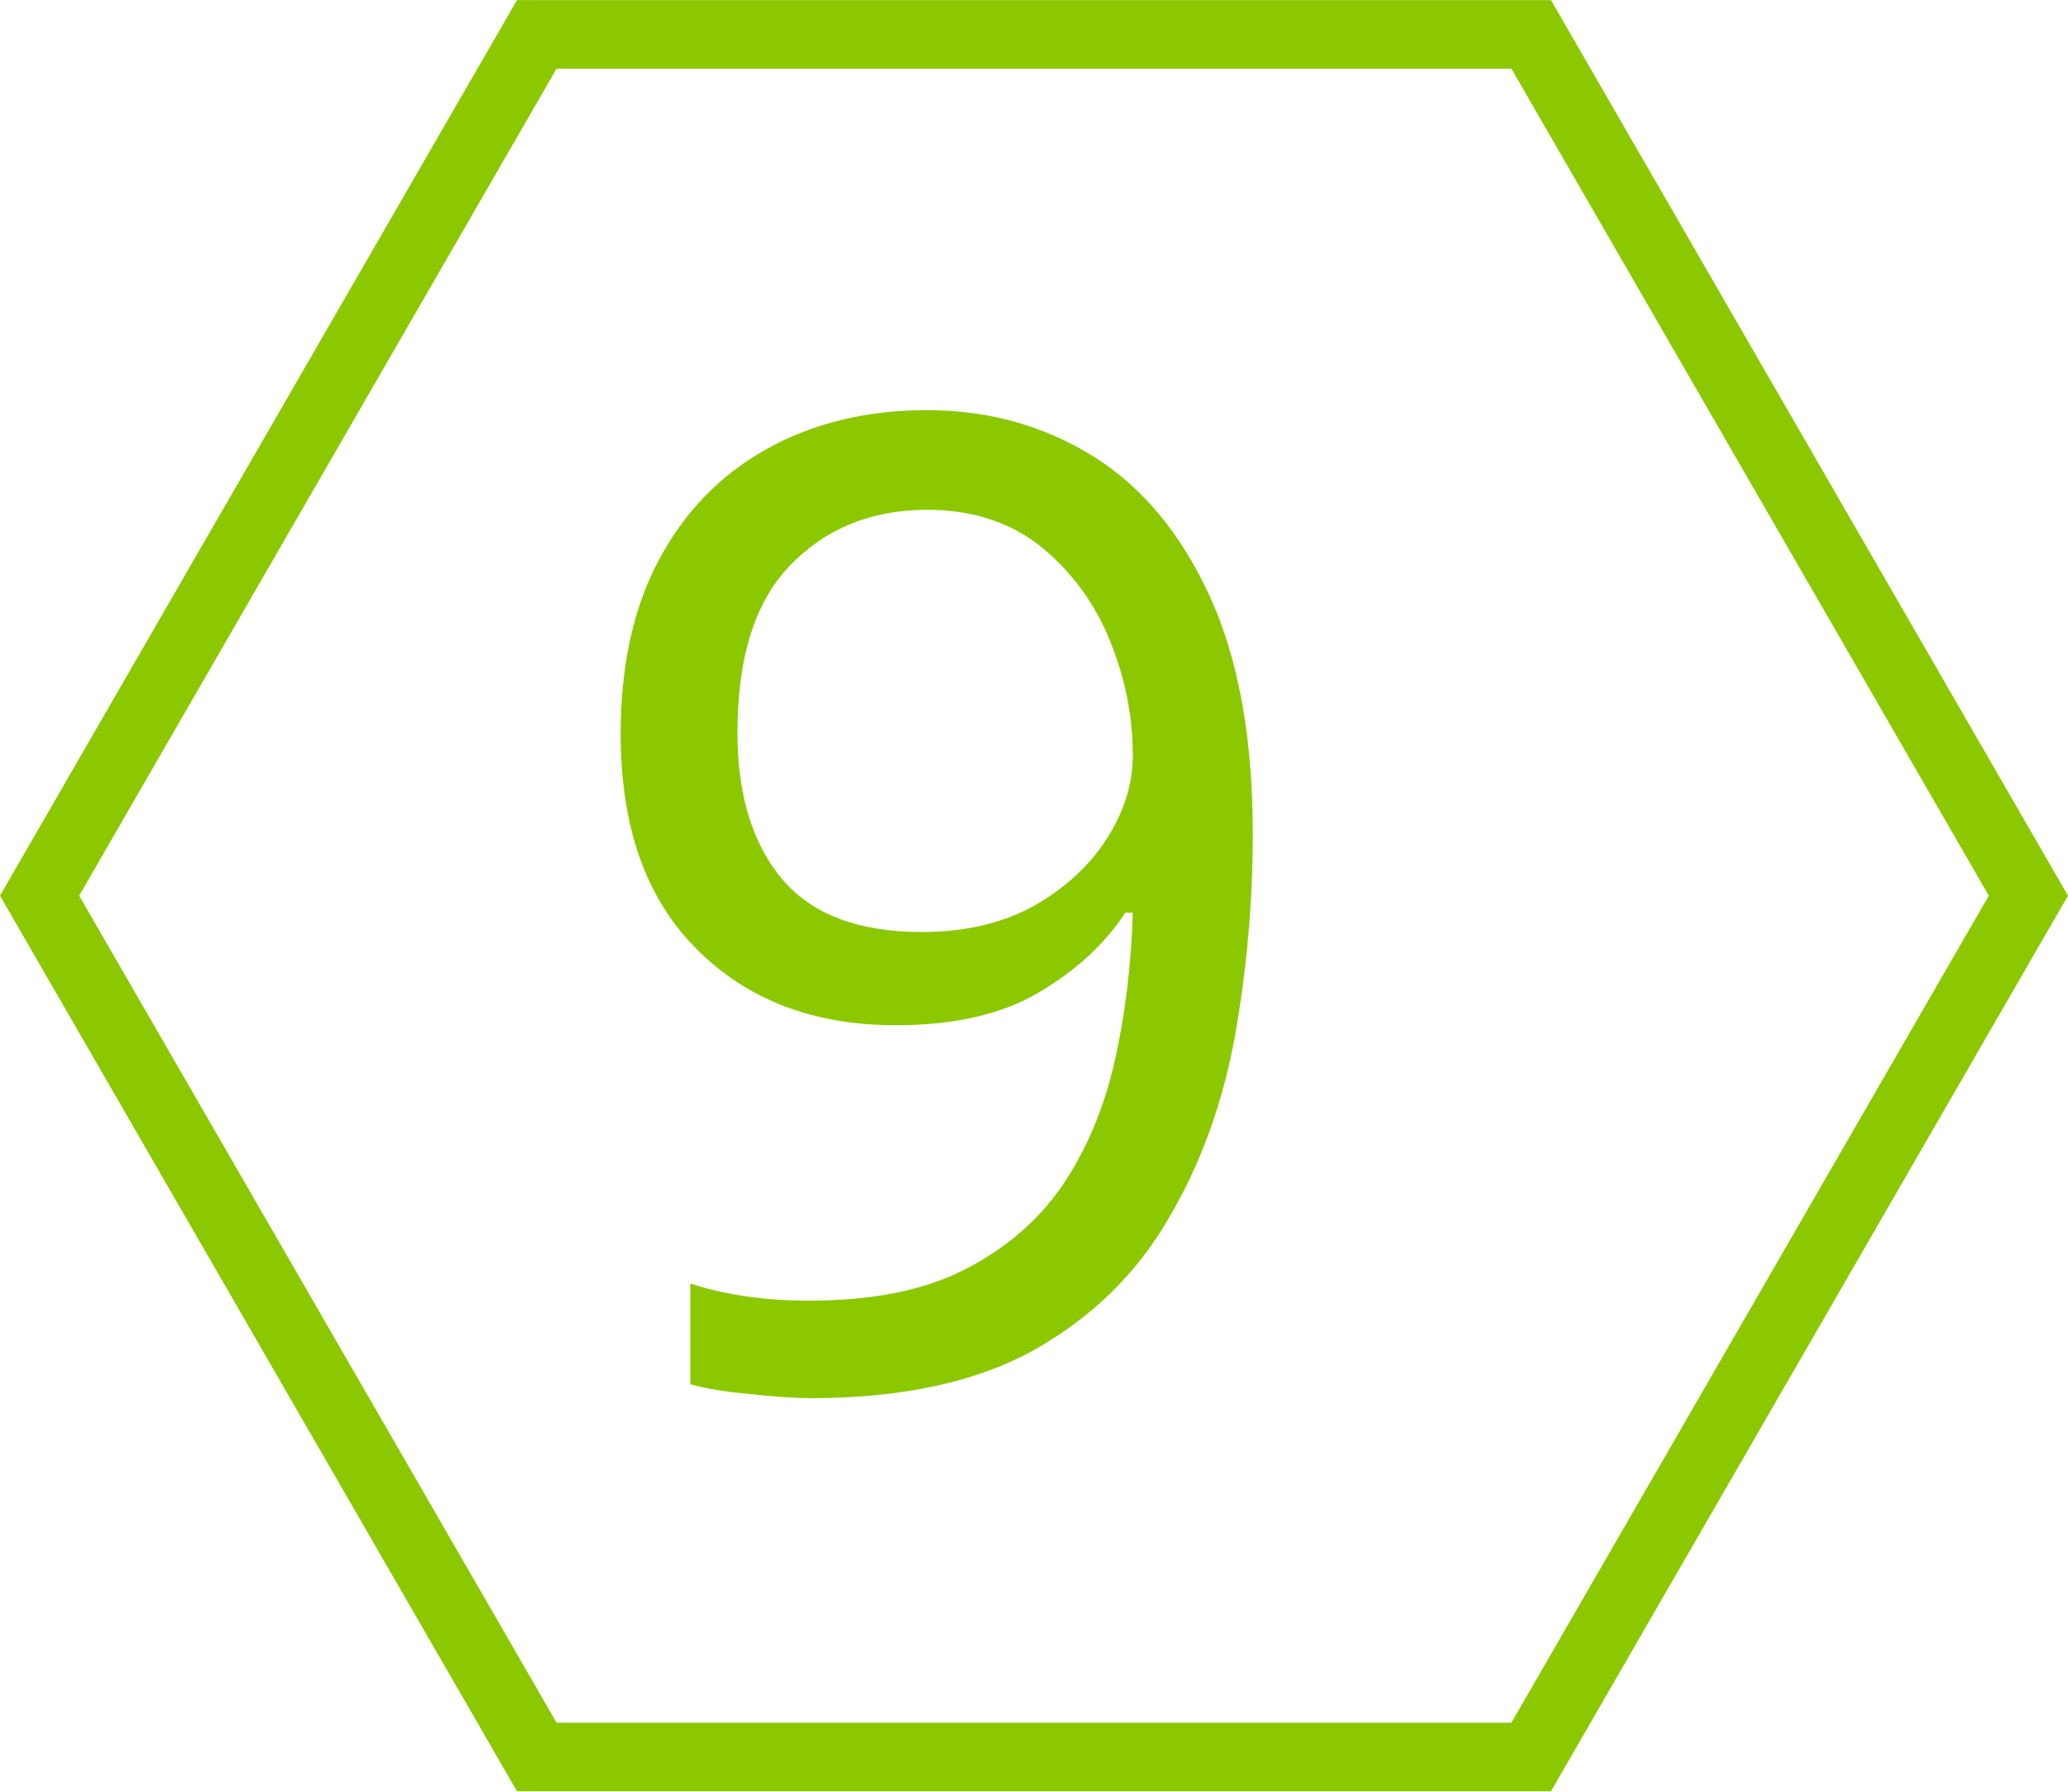
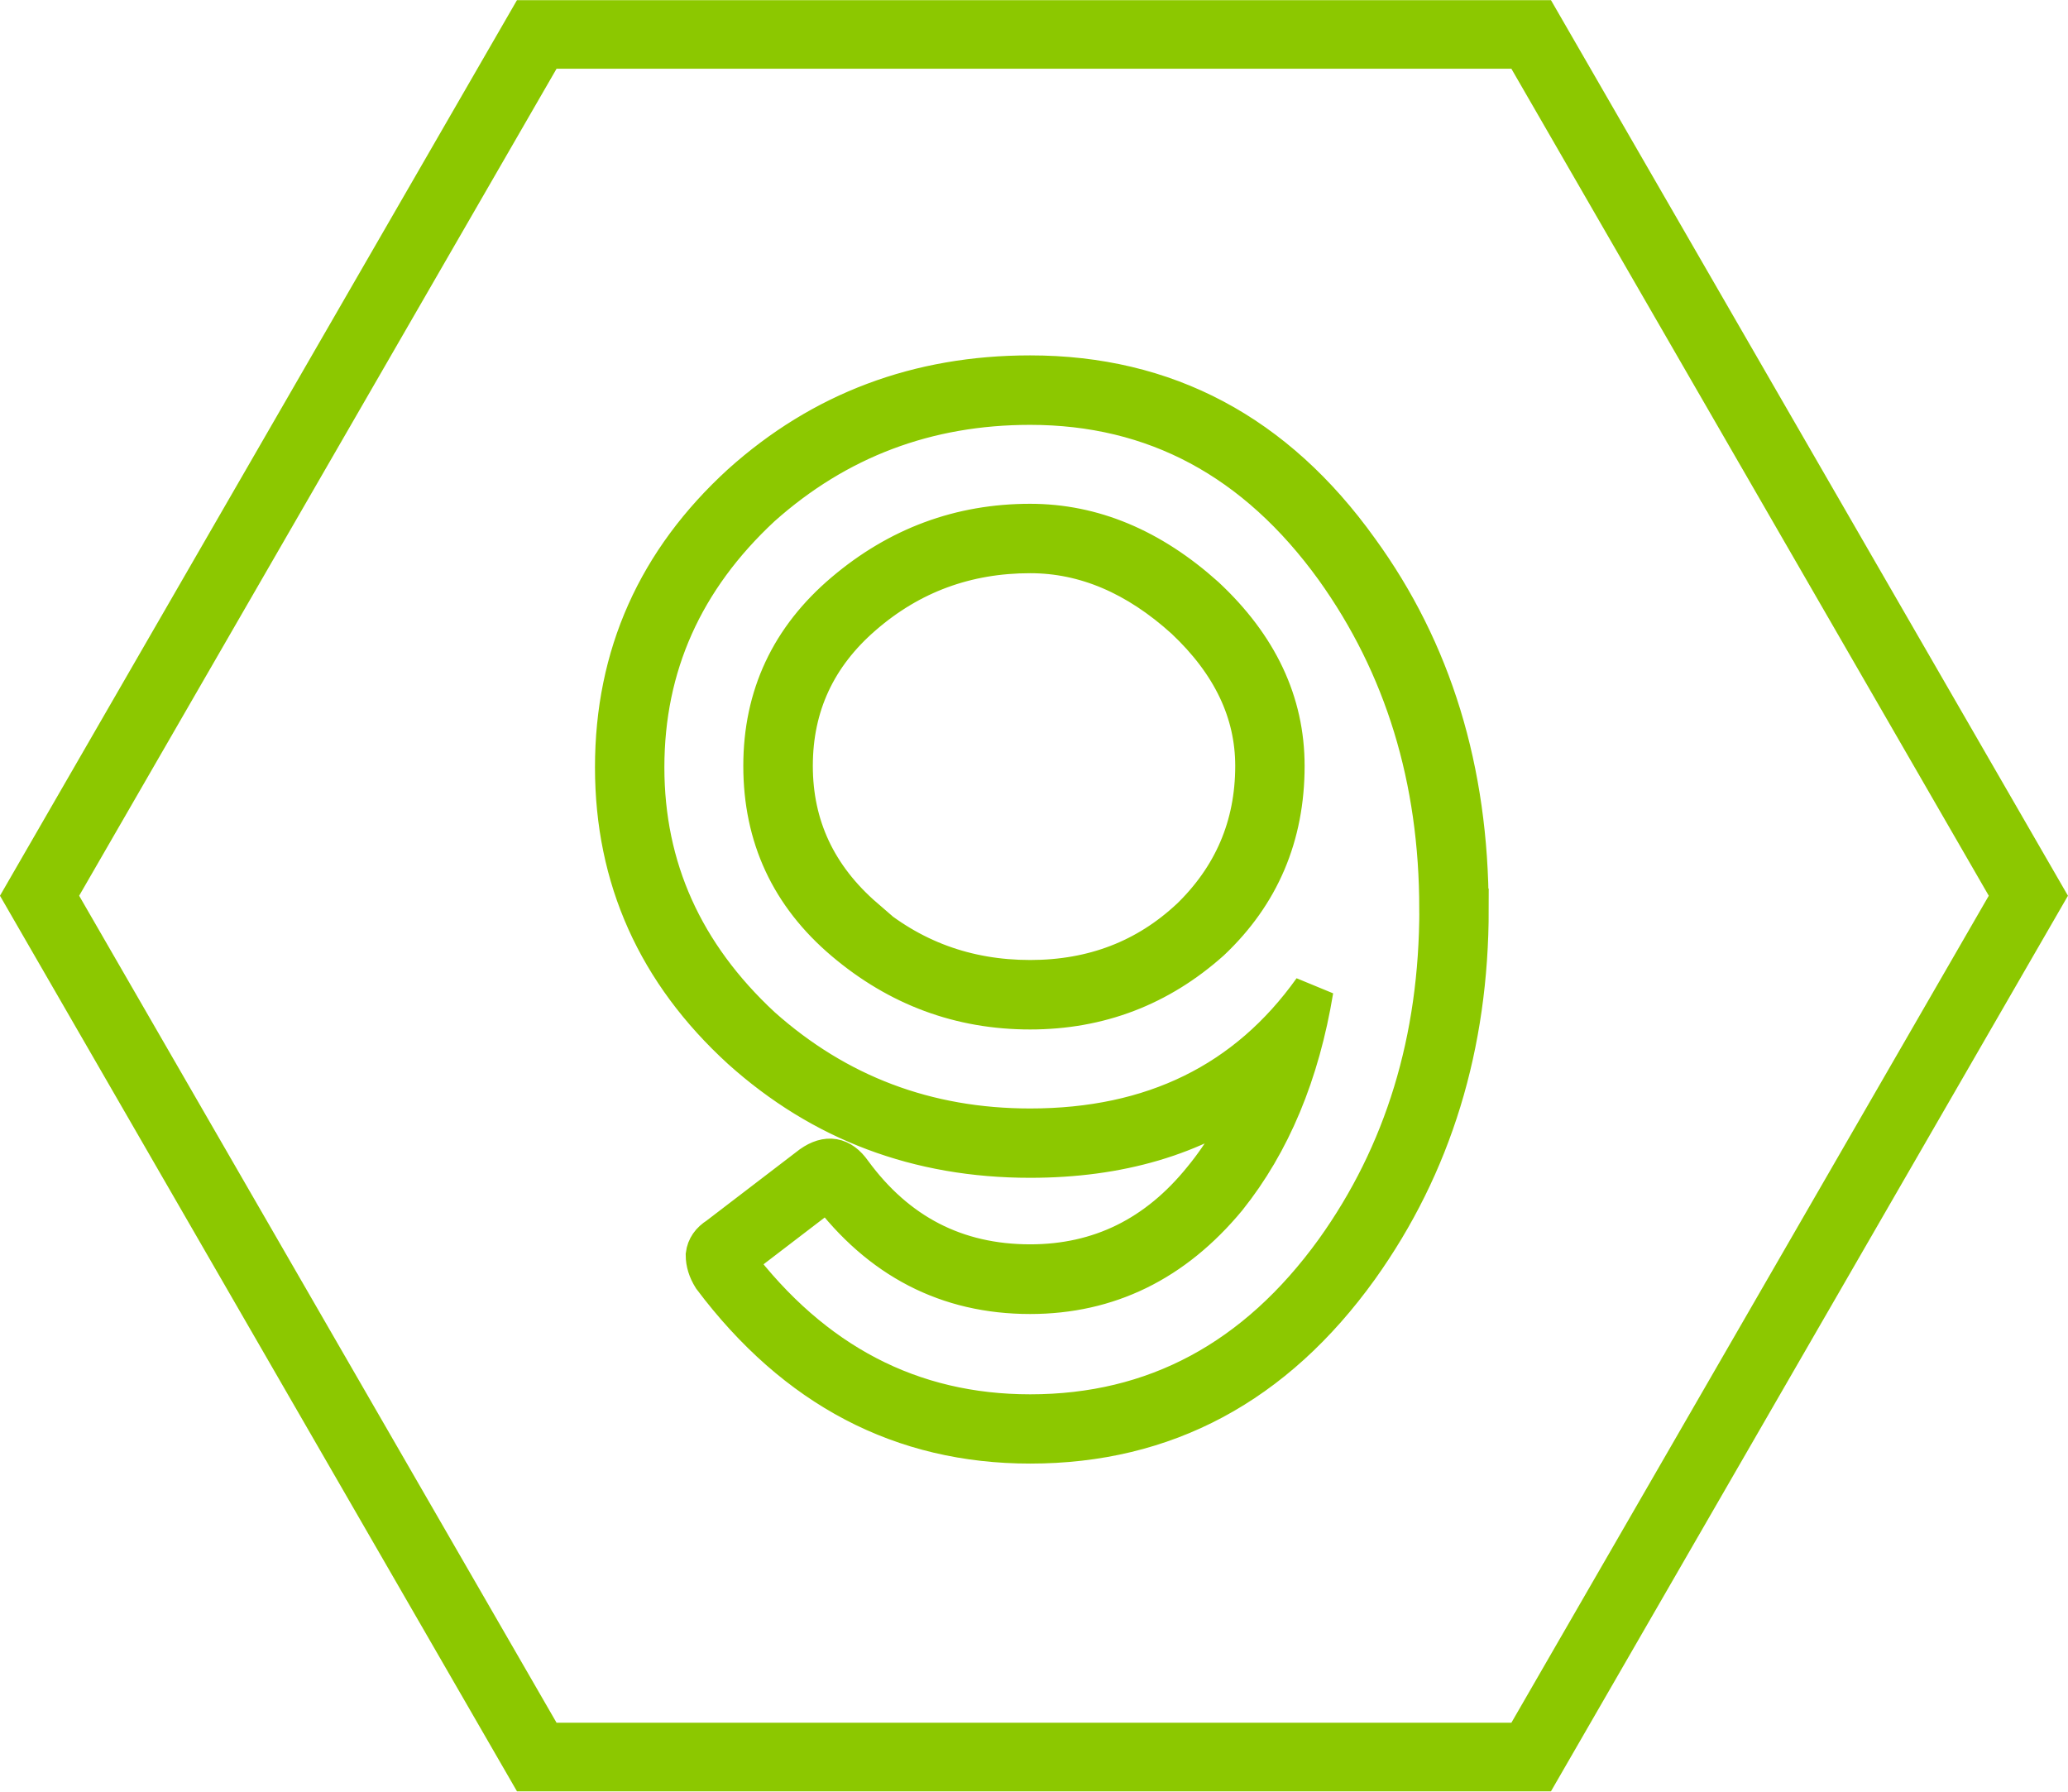
- <svg xmlns="http://www.w3.org/2000/svg" width="30.159mm" height="26.119mm" viewBox="0 0 30.159 26.119" version="1.1" id="svg2996">
-   <defs id="defs2990" />
-   <g id="layer1" transform="translate(-198.4407,-138.2968)">
-     <g id="g3572">
-       <path style="fill:none;fill-opacity:1;fill-rule:evenodd;stroke:#8cc800;stroke-width:1;stroke-miterlimit:4;stroke-dasharray:none;stroke-opacity:1" id="path927-9-3-6-4-4-7-2-8-9-3-6-4" d="m 220.771,163.916 -14.502,0 -7.251,-12.559 7.251,-12.559 14.502,0 7.251,12.559 z" />
-       <text xml:space="preserve" style="font-size:19.63px;line-height:1.25;font-family:'SF Florencesans SC Outline';-inkscape-font-specification:'SF Florencesans SC Outline';fill:#8cc800;fill-opacity:1;stroke-width:0.491" x="206.506" y="158.48" id="text1192">
-         <tspan id="tspan1190" x="206.506" y="158.48" style="fill:#8cc800;fill-opacity:1;stroke-width:0.491">9</tspan>
-       </text>
-     </g>
+ <svg xmlns="http://www.w3.org/2000/svg" width="30.159mm" height="26.119mm" version="1.1" viewBox="0 0 30.159 26.119">
+   <g fill="none" stroke="#8cc800">
+     <path d="m22.33 25.62h-14.502l-7.251-12.559 7.251-12.559h14.502l7.251 12.559z" />
+     <path d="m18.73 11.168q0 1.523-1.082 2.545-1.122 1.002-2.625 1.002-1.523 0-2.705-1.002t-1.182-2.545q0-1.523 1.182-2.524 1.182-1.002 2.705-1.002 1.362 0 2.545 1.062 1.162 1.082 1.162 2.464zm2.264 2.084q0-2.845-1.523-4.969-1.723-2.384-4.448-2.384-2.264 0-3.927 1.483-1.703 1.583-1.703 3.807 0 2.204 1.703 3.787 1.663 1.483 3.927 1.483 2.685 0 4.127-2.023-0.301 1.823-1.262 3.025-1.162 1.403-2.865 1.403-1.803 0-2.945-1.523l-1.362 1.042q1.703 2.244 4.308 2.244 2.725 0 4.448-2.384 1.523-2.124 1.523-4.989zm0.421 0q0 2.985-1.603 5.229-1.843 2.564-4.788 2.564-2.805 0-4.628-2.424-0.1-0.16-0.1-0.321 0.02-0.16 0.18-0.26l1.362-1.042q0.341-0.24 0.581 0.1 0.982 1.342 2.605 1.342 1.523 0 2.524-1.242 0.461-0.561 0.741-1.282-1.322 0.962-3.266 0.962-2.444 0-4.207-1.583-1.843-1.683-1.843-4.107 0-2.444 1.843-4.127 1.763-1.583 4.207-1.583 2.965 0 4.788 2.545 1.603 2.204 1.603 5.229zm-3.105-2.084q0-1.182-1.022-2.144-1.062-0.962-2.264-0.962-1.403 0-2.444 0.902-1.022 0.882-1.022 2.204 0 1.322 1.042 2.224h-0.02q1.042 0.902 2.444 0.902 1.382 0 2.344-0.902l-0.02 0.02q0.962-0.922 0.962-2.244z" stroke-width=".592" />
  </g>
</svg>
